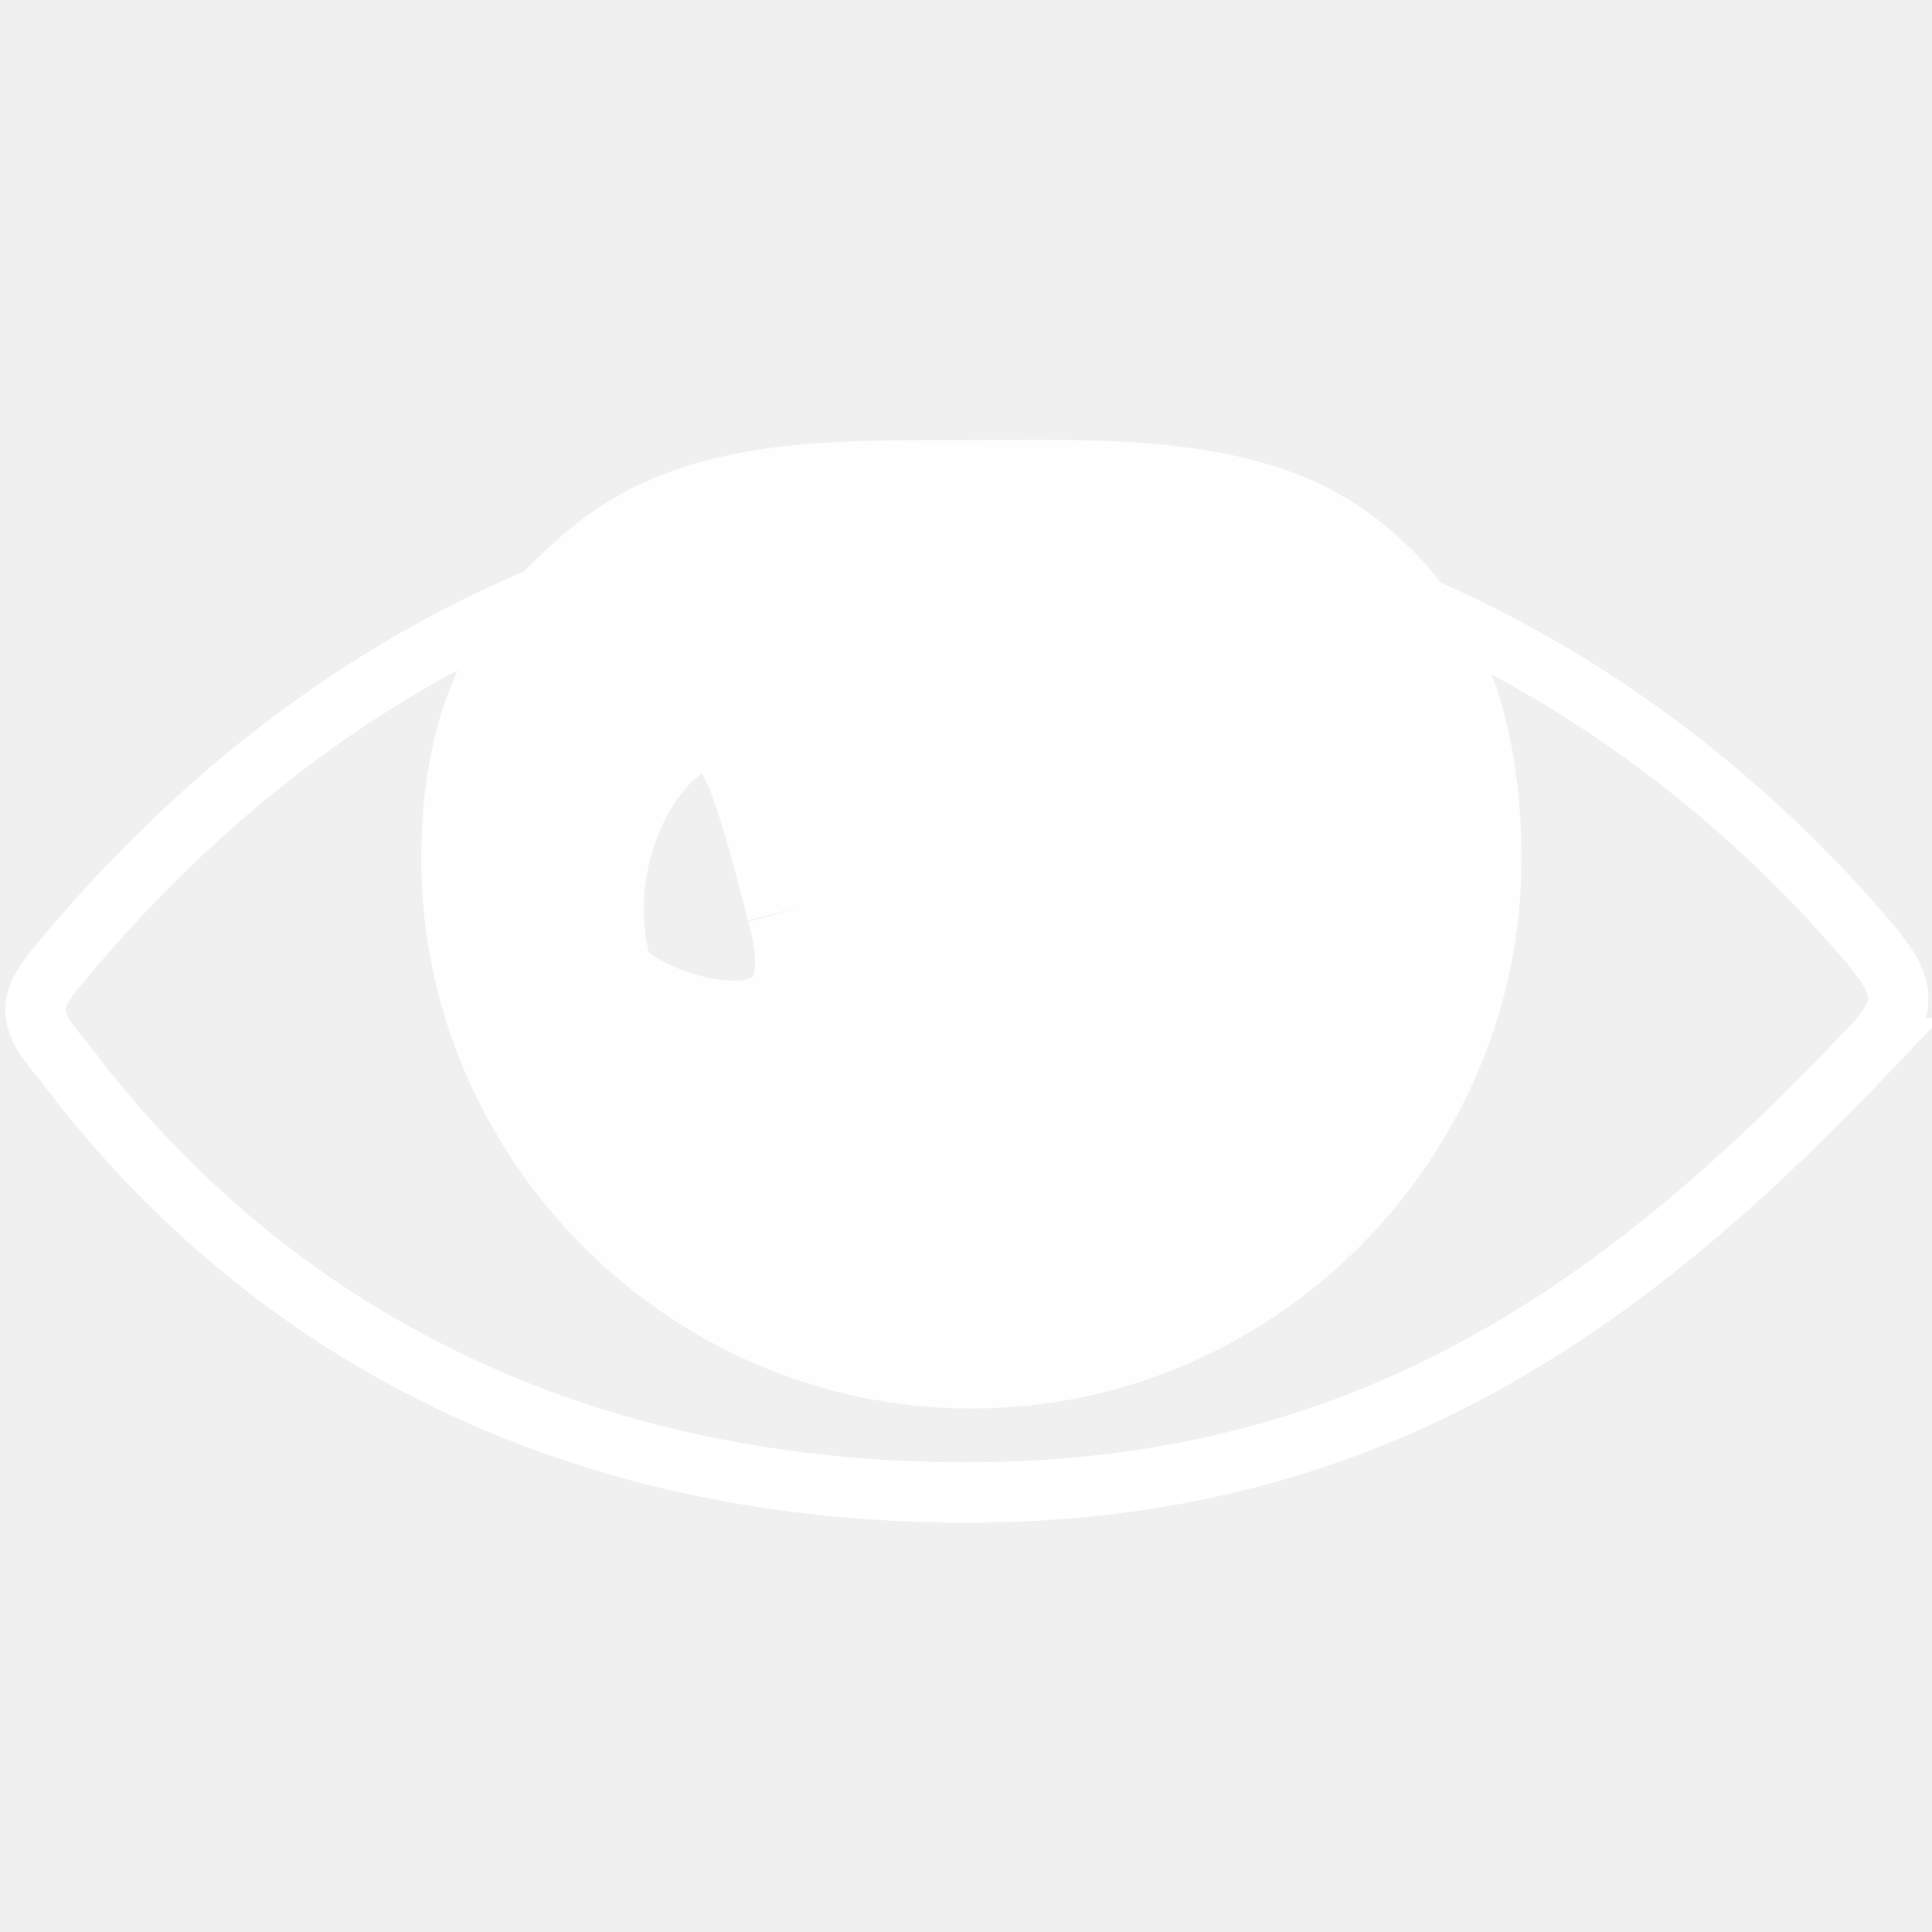
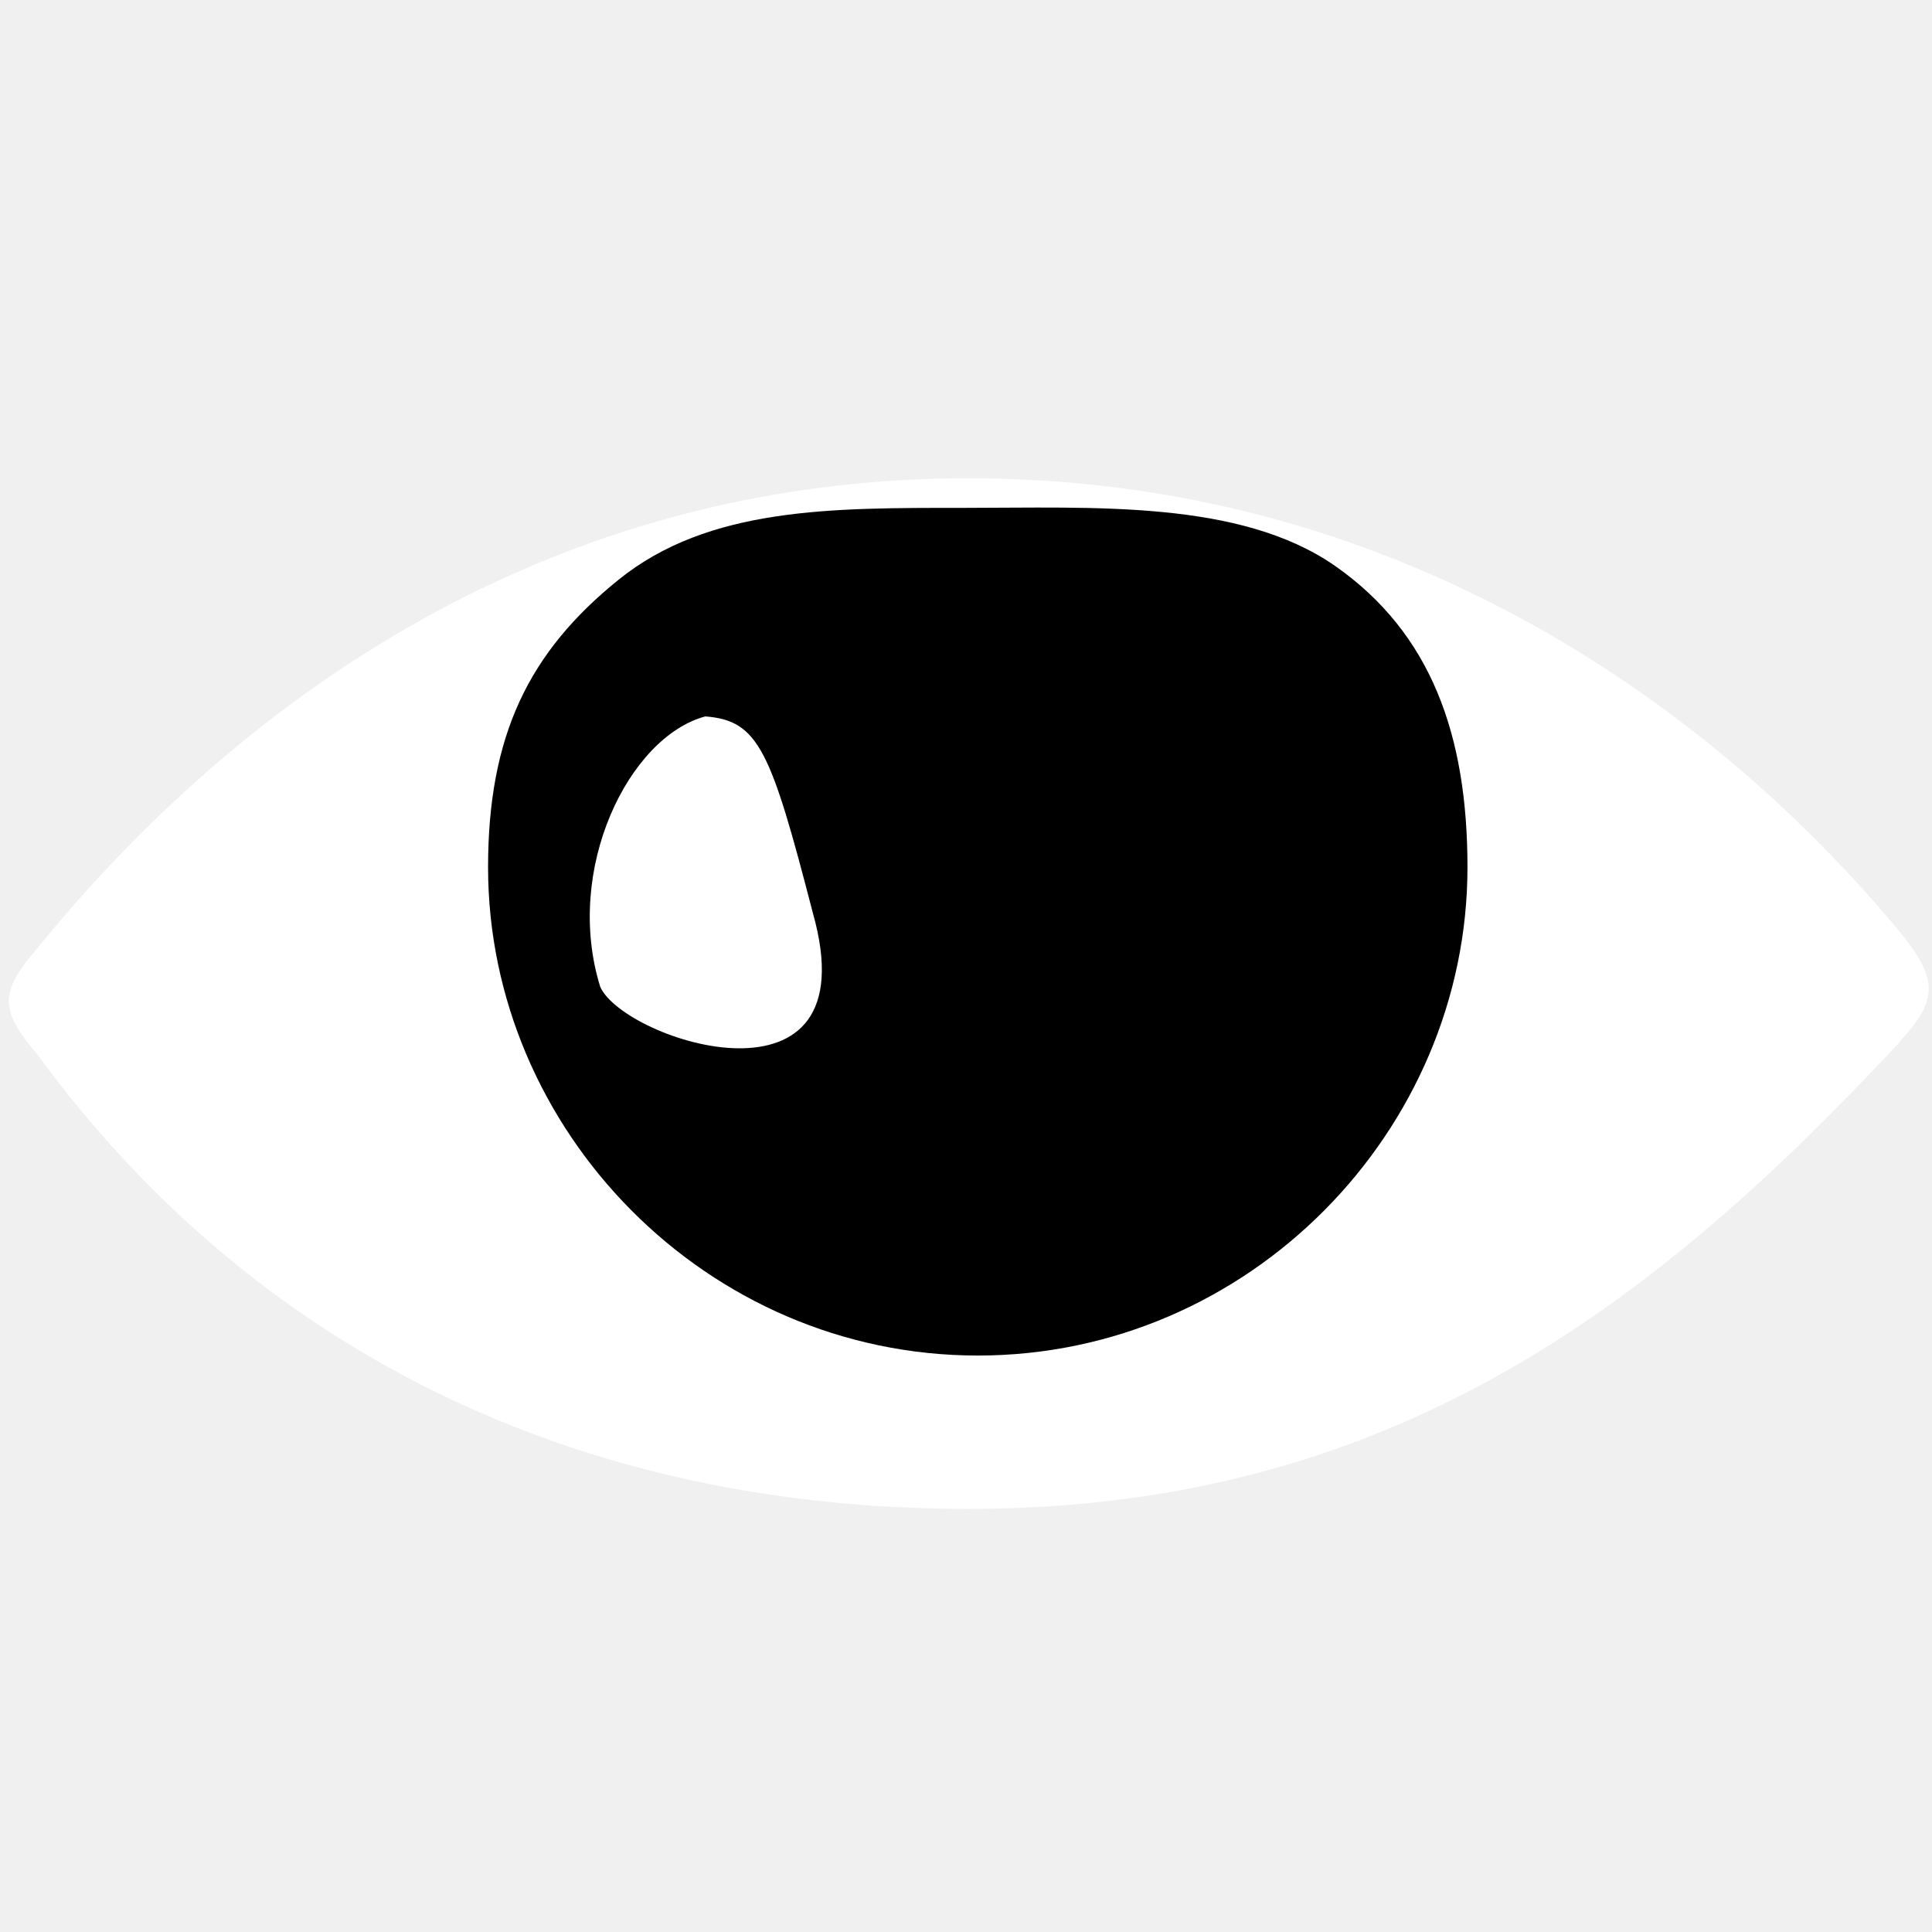
<svg xmlns="http://www.w3.org/2000/svg" xml:space="preserve" viewBox="0 0 16 16">
-   <path d="M15.493 8.68c-1.965 2.068-4.087 3.68-7.487 3.68-3.396 0-5.882-1.436-7.477-3.569-.292-.338-.323-.479-.03-.816C2.14 5.994 4.62 4.25 8.006 4.25c3.391 0 5.91 1.737 7.435 3.513.349.406.378.572.05.917z" style="fill:none;stroke:#fff;stroke-width:.5;stroke-dasharray:none;stroke-opacity:1" />
+   <path d="M15.685 8.563c-2.025 2.176-4.212 3.872-7.716 3.872-3.5 0-6.063-1.511-7.707-3.756-.3-.355-.333-.504-.03-.858C1.921 5.736 4.478 3.9 7.968 3.9c3.495 0 6.09 1.828 7.663 3.697.36.427.39.602.051.965z" style="fill:#fff;fill-opacity:1;stroke:none;stroke-width:.5;stroke-dasharray:none;stroke-opacity:1" transform="translate(.053 .061)" />
  <g style="opacity:1">
-     <path d="M7.742 3.556c-1.08 0-2.102-.008-2.848.594-.746.601-1.082 1.293-1.082 2.382 0 2.18 1.807 4.044 4.056 4.044s4.055-1.862 4.055-4.044c0-1.092-.3-1.938-1.096-2.495-.79-.55-2.005-.481-3.085-.481M6.501 6.908c.489 1.726-1.557 1.065-1.76.615-.303-.973.236-2.07.87-2.24.443.034.542.282.89 1.625" style="baseline-shift:baseline;display:inline;overflow:visible;vector-effect:none;fill-rule:evenodd;stroke-width:1;stop-color:#000;stop-opacity:1;fill:#fff;fill-opacity:1;stroke:#fffefe;stroke-opacity:1" transform="translate(.177 .589)" />
+     <path d="M7.742 3.556c-1.08 0-2.102-.008-2.848.594-.746.601-1.082 1.293-1.082 2.382 0 2.18 1.807 4.044 4.056 4.044s4.055-1.862 4.055-4.044c0-1.092-.3-1.938-1.096-2.495-.79-.55-2.005-.481-3.085-.481M6.501 6.908c.489 1.726-1.557 1.065-1.76.615-.303-.973.236-2.07.87-2.24.443.034.542.282.89 1.625" style="baseline-shift:baseline;display:inline;overflow:visible;vector-effect:none;fill-rule:evenodd;stroke-width:1;stop-color:#000;stop-opacity:1;stroke:none;stroke-opacity:1;fill:#000;fill-opacity:1" transform="translate(.23 .65)" />
  </g>
</svg>
